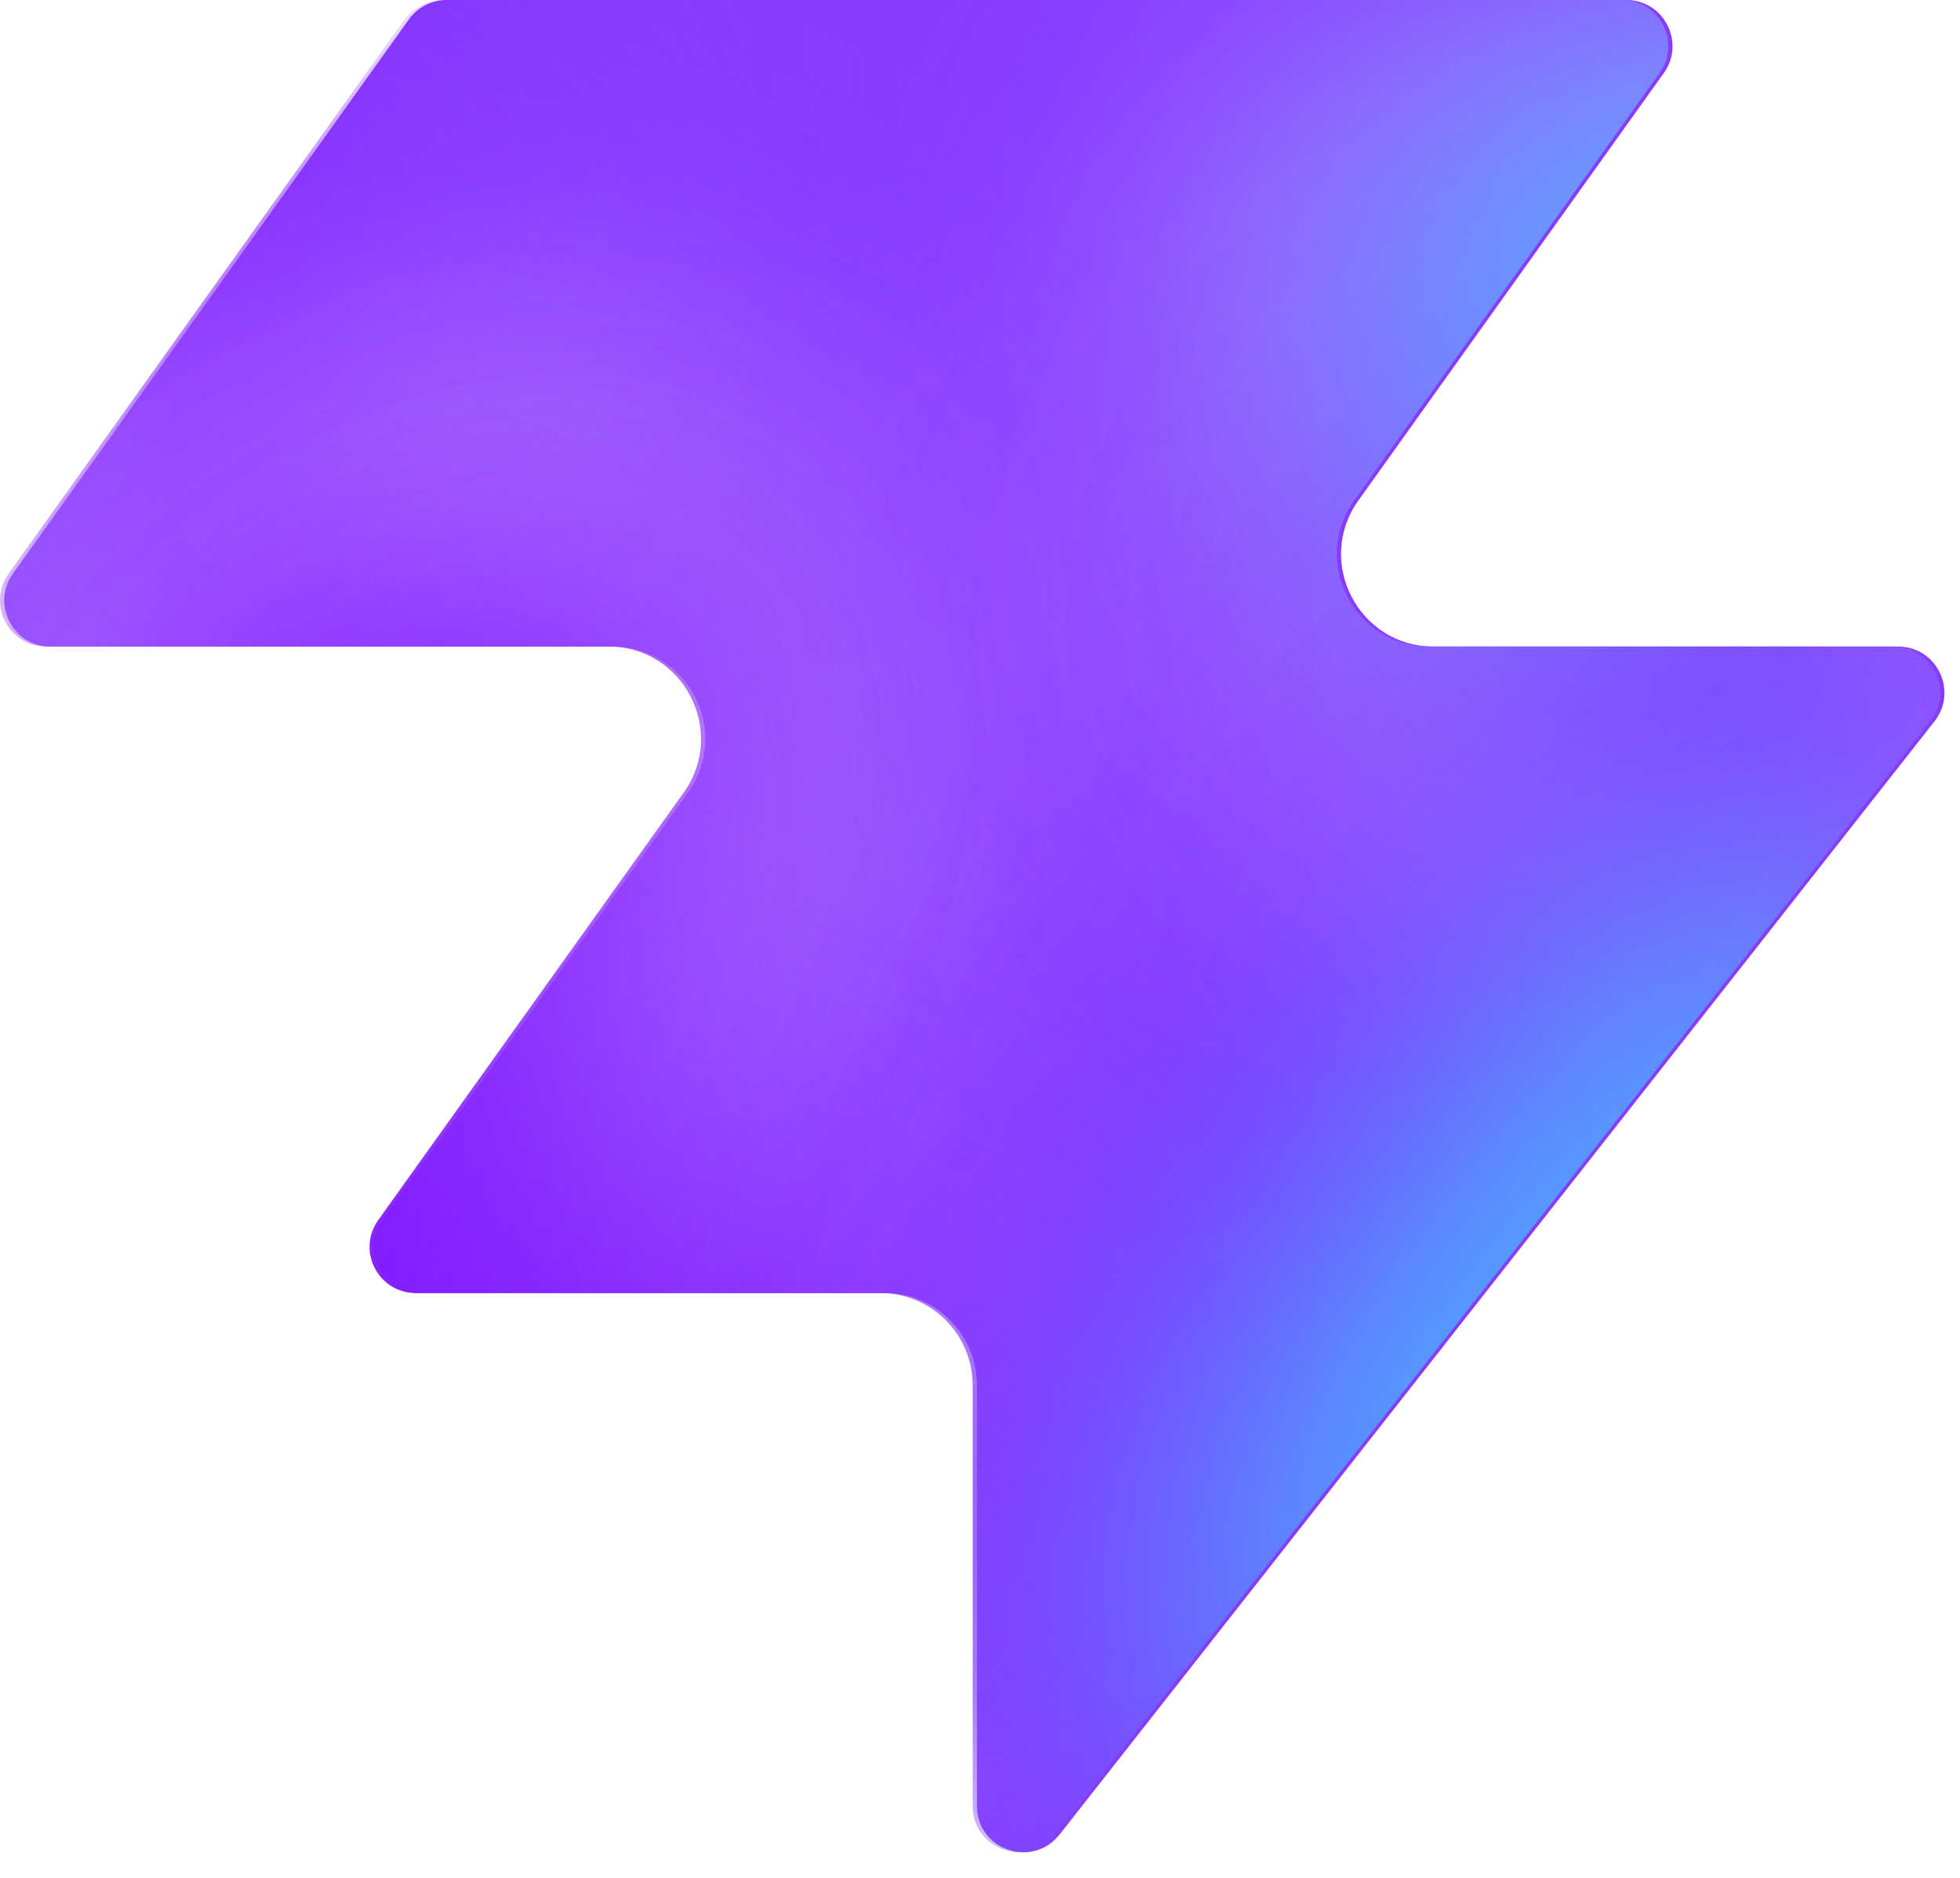
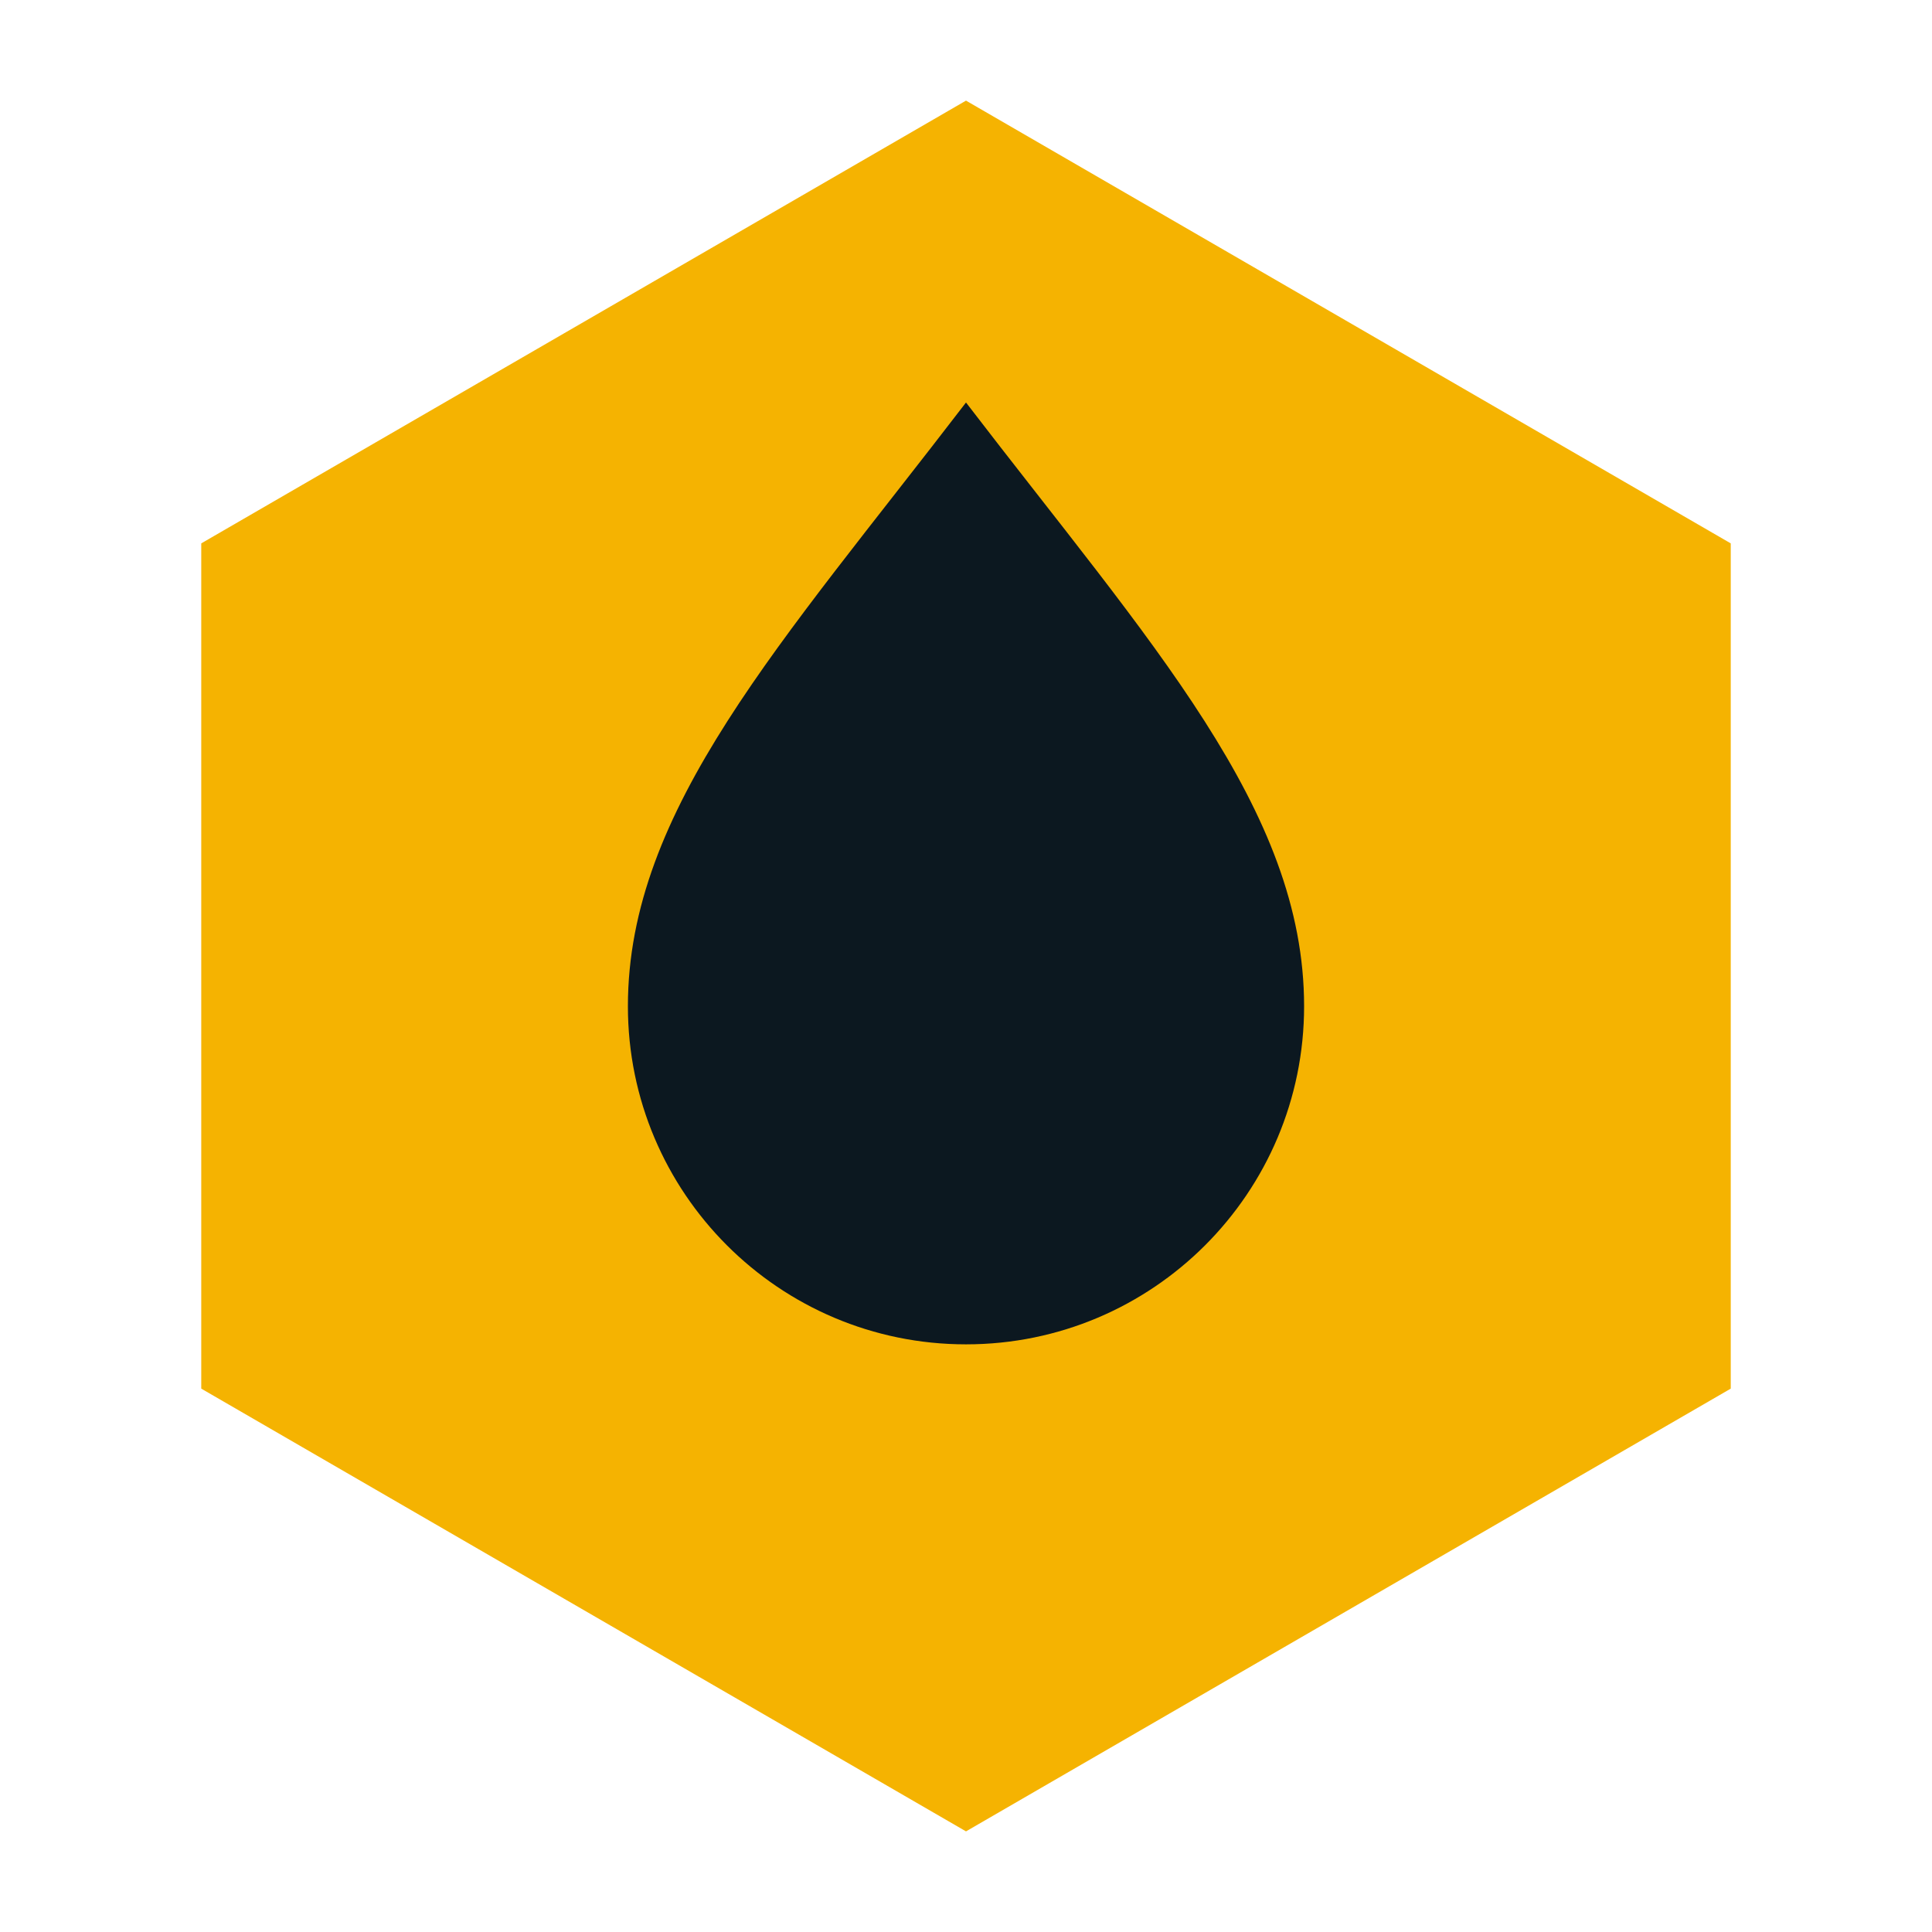
- <svg xmlns="http://www.w3.org/2000/svg" width="48" height="46" fill="none" viewBox="0 0 48 46">
-   <path fill="#863bff" d="M25.946 44.938c-.664.845-2.021.375-2.021-.698V33.937a2.26 2.26 0 0 0-2.262-2.262H10.287c-.92 0-1.456-1.04-.92-1.788l7.48-10.471c1.07-1.497 0-3.578-1.842-3.578H1.237c-.92 0-1.456-1.04-.92-1.788L10.013.474c.214-.297.556-.474.92-.474h28.894c.92 0 1.456 1.04.92 1.788l-7.48 10.471c-1.07 1.498 0 3.579 1.842 3.579h11.377c.943 0 1.473 1.088.89 1.83L25.947 44.94z" style="fill:#863bff;fill:color(display-p3 .525 .23 1);fill-opacity:1" />
-   <mask id="a" width="48" height="46" x="0" y="0" maskUnits="userSpaceOnUse" style="mask-type:alpha">
-     <path fill="#000" d="M25.842 44.938c-.664.844-2.021.375-2.021-.698V33.937a2.26 2.26 0 0 0-2.262-2.262H10.183c-.92 0-1.456-1.04-.92-1.788l7.48-10.471c1.07-1.498 0-3.579-1.842-3.579H1.133c-.92 0-1.456-1.04-.92-1.787L9.91.473c.214-.297.556-.474.92-.474h28.894c.92 0 1.456 1.04.92 1.788l-7.48 10.471c-1.07 1.498 0 3.578 1.842 3.578h11.377c.943 0 1.473 1.088.89 1.832L25.843 44.94z" style="fill:#000;fill-opacity:1" />
-   </mask>
-   <g mask="url(#a)">
-     <g filter="url(#b)">
-       <ellipse cx="5.508" cy="14.704" fill="#ede6ff" rx="5.508" ry="14.704" style="fill:#ede6ff;fill:color(display-p3 .927 .903 1);fill-opacity:1" transform="matrix(.00324 1 1 -.00324 -4.47 31.516)" />
-     </g>
-     <g filter="url(#c)">
-       <ellipse cx="10.399" cy="29.851" fill="#ede6ff" rx="10.399" ry="29.851" style="fill:#ede6ff;fill:color(display-p3 .927 .903 1);fill-opacity:1" transform="matrix(.00324 1 1 -.00324 -39.328 7.883)" />
-     </g>
-     <g filter="url(#d)">
-       <ellipse cx="5.508" cy="30.487" fill="#7e14ff" rx="5.508" ry="30.487" style="fill:#7e14ff;fill:color(display-p3 .492 .077 1);fill-opacity:1" transform="rotate(89.814 -25.913 -14.639)scale(1 -1)" />
-     </g>
-     <g filter="url(#e)">
-       <ellipse cx="5.508" cy="30.599" fill="#7e14ff" rx="5.508" ry="30.599" style="fill:#7e14ff;fill:color(display-p3 .492 .077 1);fill-opacity:1" transform="rotate(89.814 -32.644 -3.334)scale(1 -1)" />
-     </g>
-     <g filter="url(#f)">
-       <ellipse cx="5.508" cy="30.599" fill="#7e14ff" rx="5.508" ry="30.599" style="fill:#7e14ff;fill:color(display-p3 .492 .077 1);fill-opacity:1" transform="matrix(.00324 1 1 -.00324 -34.34 30.47)" />
-     </g>
-     <g filter="url(#g)">
-       <ellipse cx="14.072" cy="22.078" fill="#ede6ff" rx="14.072" ry="22.078" style="fill:#ede6ff;fill:color(display-p3 .927 .903 1);fill-opacity:1" transform="rotate(93.35 24.506 48.493)scale(-1 1)" />
-     </g>
-     <g filter="url(#h)">
-       <ellipse cx="3.47" cy="21.501" fill="#7e14ff" rx="3.47" ry="21.501" style="fill:#7e14ff;fill:color(display-p3 .492 .077 1);fill-opacity:1" transform="rotate(89.009 28.708 47.59)scale(-1 1)" />
-     </g>
-     <g filter="url(#i)">
-       <ellipse cx="3.47" cy="21.501" fill="#7e14ff" rx="3.47" ry="21.501" style="fill:#7e14ff;fill:color(display-p3 .492 .077 1);fill-opacity:1" transform="rotate(89.009 28.708 47.59)scale(-1 1)" />
-     </g>
-     <g filter="url(#j)">
-       <ellipse cx=".387" cy="8.972" fill="#7e14ff" rx="4.407" ry="29.108" style="fill:#7e14ff;fill:color(display-p3 .492 .077 1);fill-opacity:1" transform="rotate(39.51 .387 8.972)" />
-     </g>
-     <g filter="url(#k)">
-       <ellipse cx="47.523" cy="-6.092" fill="#7e14ff" rx="4.407" ry="29.108" style="fill:#7e14ff;fill:color(display-p3 .492 .077 1);fill-opacity:1" transform="rotate(37.892 47.523 -6.092)" />
-     </g>
-     <g filter="url(#l)">
-       <ellipse cx="41.412" cy="6.333" fill="#47bfff" rx="5.971" ry="9.665" style="fill:#47bfff;fill:color(display-p3 .28 .748 1);fill-opacity:1" transform="rotate(37.892 41.412 6.333)" />
-     </g>
-     <g filter="url(#m)">
-       <ellipse cx="-1.879" cy="38.332" fill="#7e14ff" rx="4.407" ry="29.108" style="fill:#7e14ff;fill:color(display-p3 .492 .077 1);fill-opacity:1" transform="rotate(37.892 -1.88 38.332)" />
-     </g>
-     <g filter="url(#n)">
-       <ellipse cx="-1.879" cy="38.332" fill="#7e14ff" rx="4.407" ry="29.108" style="fill:#7e14ff;fill:color(display-p3 .492 .077 1);fill-opacity:1" transform="rotate(37.892 -1.88 38.332)" />
-     </g>
-     <g filter="url(#o)">
-       <ellipse cx="35.651" cy="29.907" fill="#7e14ff" rx="4.407" ry="29.108" style="fill:#7e14ff;fill:color(display-p3 .492 .077 1);fill-opacity:1" transform="rotate(37.892 35.651 29.907)" />
-     </g>
-     <g filter="url(#p)">
-       <ellipse cx="38.418" cy="32.4" fill="#47bfff" rx="5.971" ry="15.297" style="fill:#47bfff;fill:color(display-p3 .28 .748 1);fill-opacity:1" transform="rotate(37.892 38.418 32.4)" />
-     </g>
-   </g>
-   <defs>
-     <filter id="b" width="60.045" height="41.654" x="-19.77" y="16.149" color-interpolation-filters="sRGB" filterUnits="userSpaceOnUse">
-       <feFlood flood-opacity="0" result="BackgroundImageFix" />
-       <feBlend in="SourceGraphic" in2="BackgroundImageFix" result="shape" />
-       <feGaussianBlur result="effect1_foregroundBlur_2002_17158" stdDeviation="7.659" />
-     </filter>
-     <filter id="c" width="90.34" height="51.437" x="-54.613" y="-7.533" color-interpolation-filters="sRGB" filterUnits="userSpaceOnUse">
-       <feFlood flood-opacity="0" result="BackgroundImageFix" />
-       <feBlend in="SourceGraphic" in2="BackgroundImageFix" result="shape" />
-       <feGaussianBlur result="effect1_foregroundBlur_2002_17158" stdDeviation="7.659" />
-     </filter>
-     <filter id="d" width="79.355" height="29.4" x="-49.64" y="2.03" color-interpolation-filters="sRGB" filterUnits="userSpaceOnUse">
-       <feFlood flood-opacity="0" result="BackgroundImageFix" />
-       <feBlend in="SourceGraphic" in2="BackgroundImageFix" result="shape" />
-       <feGaussianBlur result="effect1_foregroundBlur_2002_17158" stdDeviation="4.596" />
-     </filter>
-     <filter id="e" width="79.579" height="29.4" x="-45.045" y="20.029" color-interpolation-filters="sRGB" filterUnits="userSpaceOnUse">
-       <feFlood flood-opacity="0" result="BackgroundImageFix" />
-       <feBlend in="SourceGraphic" in2="BackgroundImageFix" result="shape" />
-       <feGaussianBlur result="effect1_foregroundBlur_2002_17158" stdDeviation="4.596" />
-     </filter>
-     <filter id="f" width="79.579" height="29.4" x="-43.513" y="21.178" color-interpolation-filters="sRGB" filterUnits="userSpaceOnUse">
-       <feFlood flood-opacity="0" result="BackgroundImageFix" />
-       <feBlend in="SourceGraphic" in2="BackgroundImageFix" result="shape" />
-       <feGaussianBlur result="effect1_foregroundBlur_2002_17158" stdDeviation="4.596" />
-     </filter>
-     <filter id="g" width="74.749" height="58.852" x="15.756" y="-17.901" color-interpolation-filters="sRGB" filterUnits="userSpaceOnUse">
-       <feFlood flood-opacity="0" result="BackgroundImageFix" />
-       <feBlend in="SourceGraphic" in2="BackgroundImageFix" result="shape" />
-       <feGaussianBlur result="effect1_foregroundBlur_2002_17158" stdDeviation="7.659" />
-     </filter>
-     <filter id="h" width="61.377" height="25.362" x="23.548" y="2.284" color-interpolation-filters="sRGB" filterUnits="userSpaceOnUse">
-       <feFlood flood-opacity="0" result="BackgroundImageFix" />
-       <feBlend in="SourceGraphic" in2="BackgroundImageFix" result="shape" />
-       <feGaussianBlur result="effect1_foregroundBlur_2002_17158" stdDeviation="4.596" />
-     </filter>
-     <filter id="i" width="61.377" height="25.362" x="23.548" y="2.284" color-interpolation-filters="sRGB" filterUnits="userSpaceOnUse">
-       <feFlood flood-opacity="0" result="BackgroundImageFix" />
-       <feBlend in="SourceGraphic" in2="BackgroundImageFix" result="shape" />
-       <feGaussianBlur result="effect1_foregroundBlur_2002_17158" stdDeviation="4.596" />
-     </filter>
-     <filter id="j" width="56.045" height="63.649" x="-27.636" y="-22.853" color-interpolation-filters="sRGB" filterUnits="userSpaceOnUse">
-       <feFlood flood-opacity="0" result="BackgroundImageFix" />
-       <feBlend in="SourceGraphic" in2="BackgroundImageFix" result="shape" />
-       <feGaussianBlur result="effect1_foregroundBlur_2002_17158" stdDeviation="4.596" />
-     </filter>
-     <filter id="k" width="54.814" height="64.646" x="20.116" y="-38.415" color-interpolation-filters="sRGB" filterUnits="userSpaceOnUse">
-       <feFlood flood-opacity="0" result="BackgroundImageFix" />
-       <feBlend in="SourceGraphic" in2="BackgroundImageFix" result="shape" />
-       <feGaussianBlur result="effect1_foregroundBlur_2002_17158" stdDeviation="4.596" />
-     </filter>
-     <filter id="l" width="33.541" height="35.313" x="24.641" y="-11.323" color-interpolation-filters="sRGB" filterUnits="userSpaceOnUse">
-       <feFlood flood-opacity="0" result="BackgroundImageFix" />
-       <feBlend in="SourceGraphic" in2="BackgroundImageFix" result="shape" />
-       <feGaussianBlur result="effect1_foregroundBlur_2002_17158" stdDeviation="4.596" />
-     </filter>
-     <filter id="m" width="54.814" height="64.646" x="-29.286" y="6.009" color-interpolation-filters="sRGB" filterUnits="userSpaceOnUse">
-       <feFlood flood-opacity="0" result="BackgroundImageFix" />
-       <feBlend in="SourceGraphic" in2="BackgroundImageFix" result="shape" />
-       <feGaussianBlur result="effect1_foregroundBlur_2002_17158" stdDeviation="4.596" />
-     </filter>
-     <filter id="n" width="54.814" height="64.646" x="-29.286" y="6.009" color-interpolation-filters="sRGB" filterUnits="userSpaceOnUse">
-       <feFlood flood-opacity="0" result="BackgroundImageFix" />
-       <feBlend in="SourceGraphic" in2="BackgroundImageFix" result="shape" />
-       <feGaussianBlur result="effect1_foregroundBlur_2002_17158" stdDeviation="4.596" />
-     </filter>
-     <filter id="o" width="54.814" height="64.646" x="8.244" y="-2.416" color-interpolation-filters="sRGB" filterUnits="userSpaceOnUse">
-       <feFlood flood-opacity="0" result="BackgroundImageFix" />
-       <feBlend in="SourceGraphic" in2="BackgroundImageFix" result="shape" />
-       <feGaussianBlur result="effect1_foregroundBlur_2002_17158" stdDeviation="4.596" />
-     </filter>
-     <filter id="p" width="39.409" height="43.623" x="18.713" y="10.588" color-interpolation-filters="sRGB" filterUnits="userSpaceOnUse">
-       <feFlood flood-opacity="0" result="BackgroundImageFix" />
-       <feBlend in="SourceGraphic" in2="BackgroundImageFix" result="shape" />
-       <feGaussianBlur result="effect1_foregroundBlur_2002_17158" stdDeviation="4.596" />
-     </filter>
-   </defs>
+ <svg xmlns="http://www.w3.org/2000/svg" viewBox="0 0 48 48">
+   <path d="M24 2.5 43 13.5v21L24 45.5 5 34.5v-21z" fill="#F5B301" />
+   <path d="M24 10c4.6 6 8.4 10.1 8.4 15a8.4 8.4 0 0 1-16.8 0C15.6 20.1 19.4 16 24 10z" fill="#0C1820" />
</svg>
